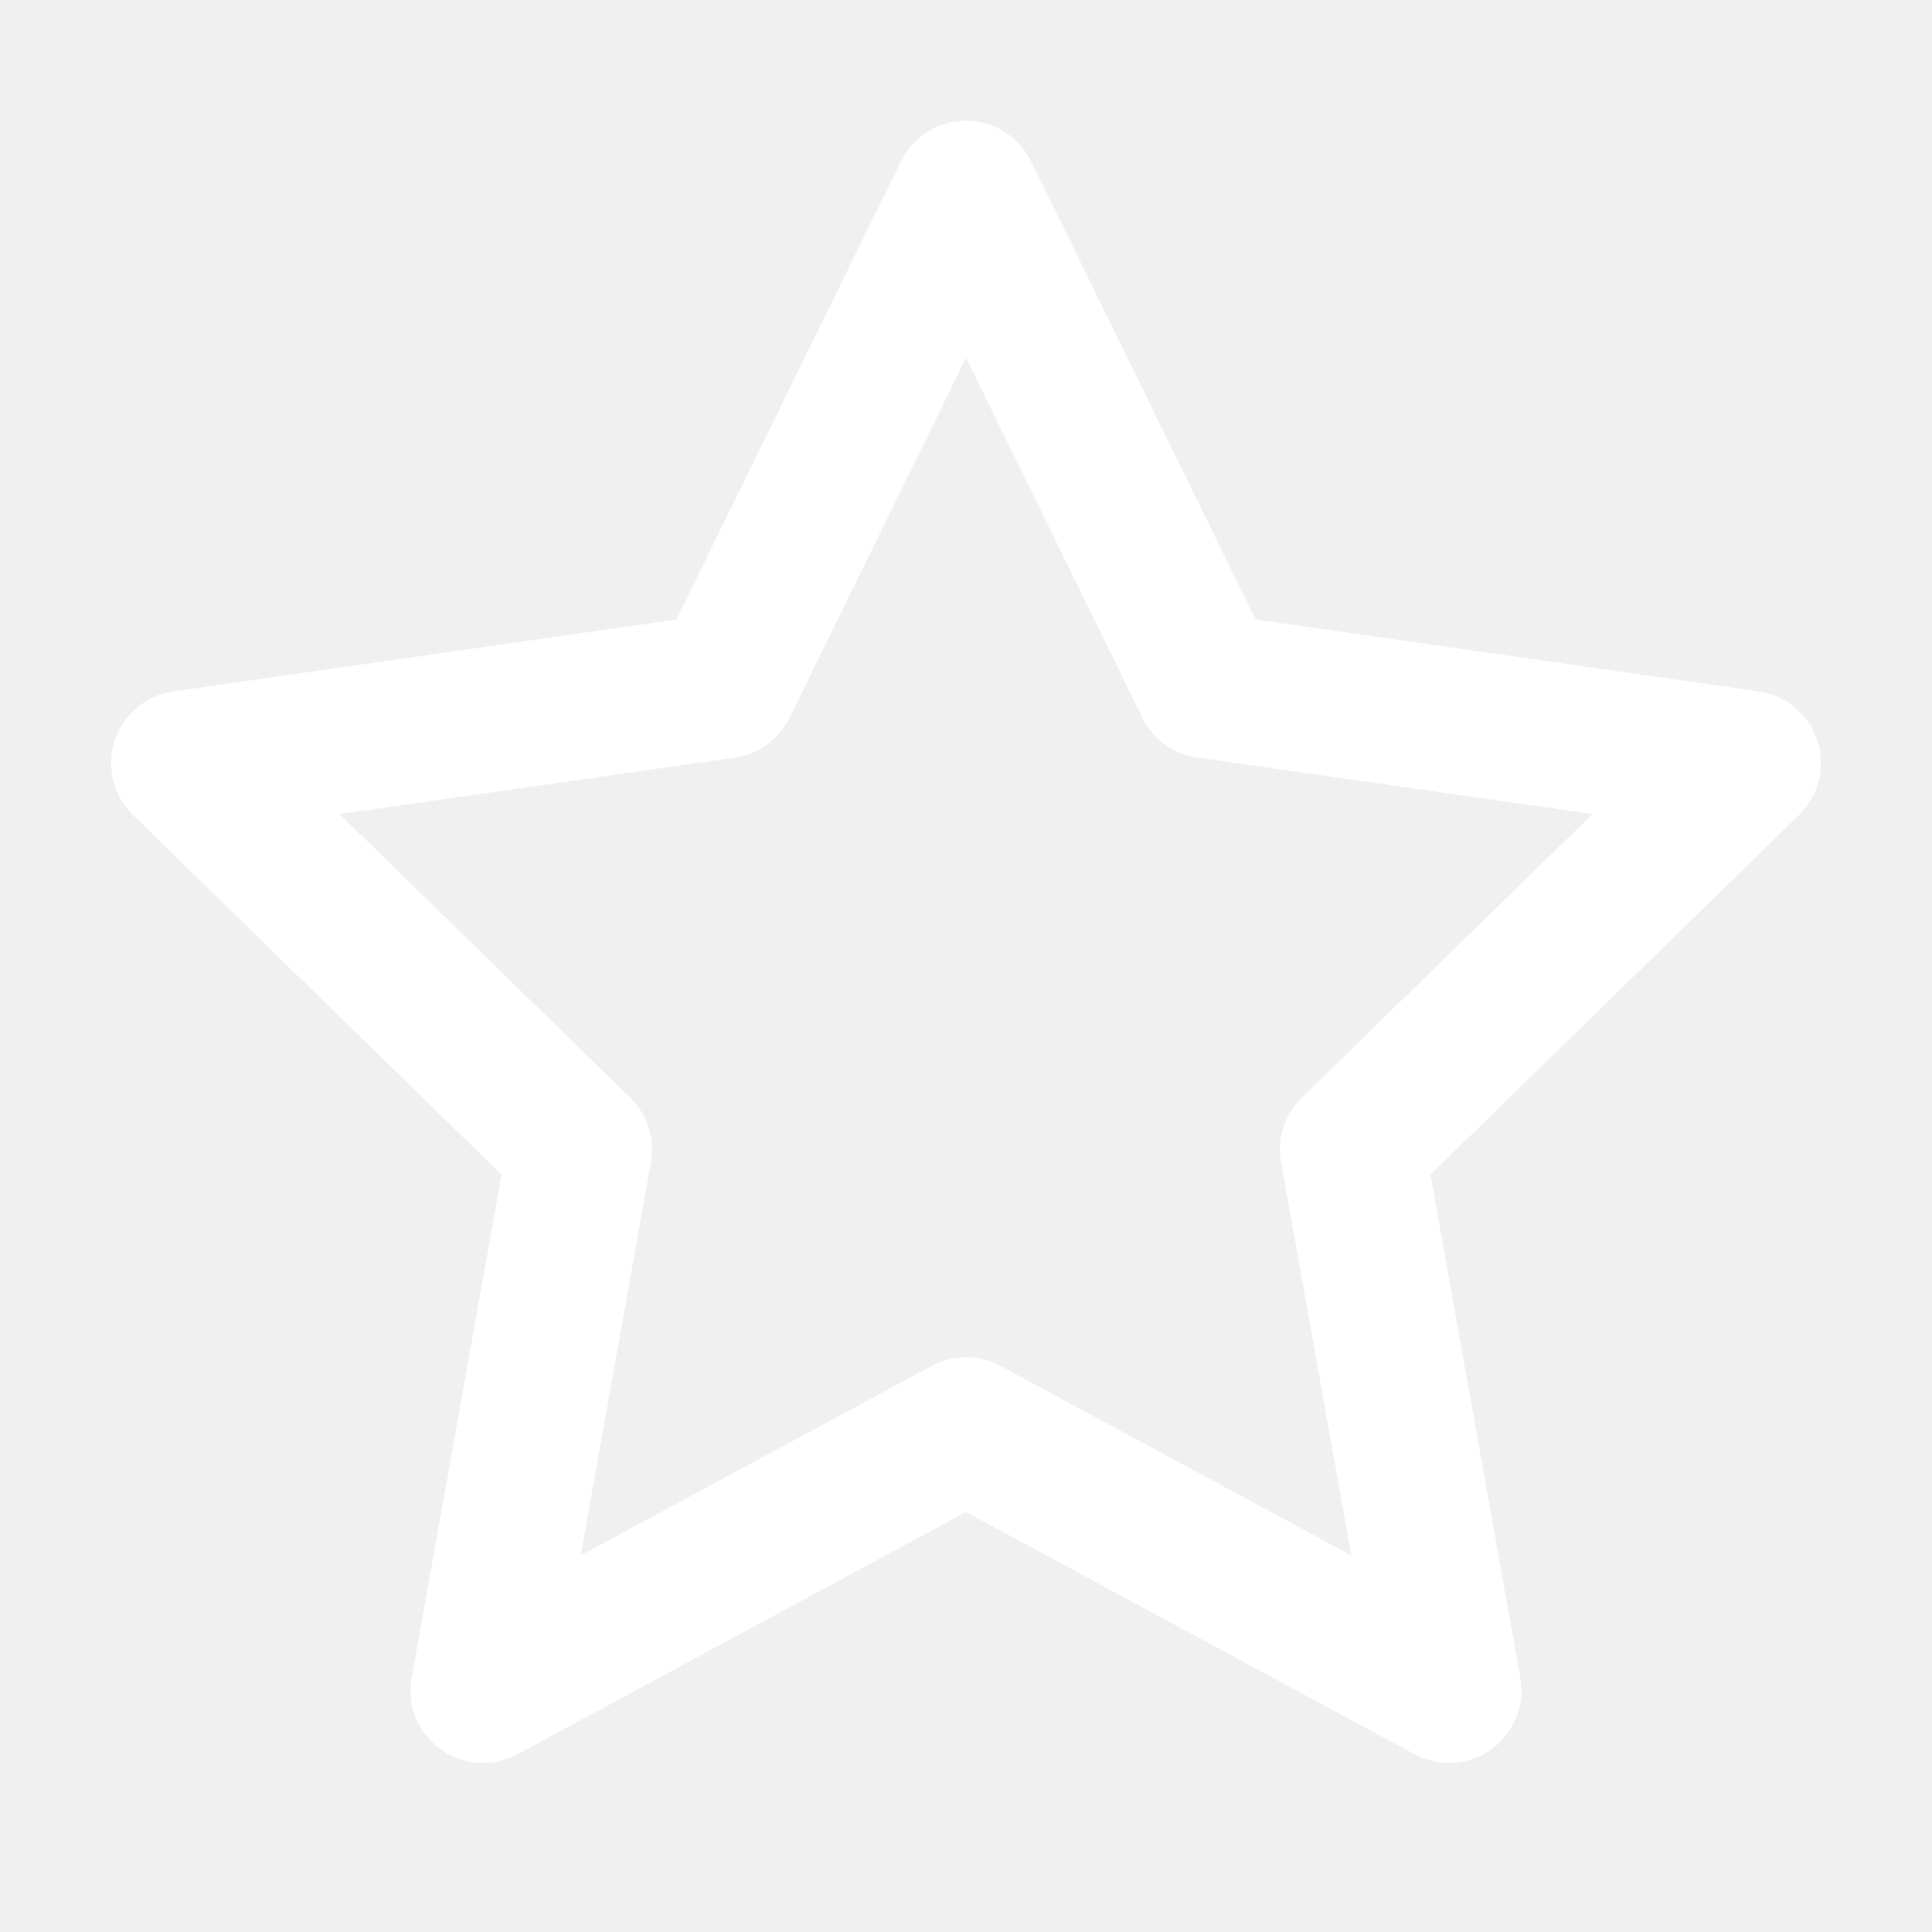
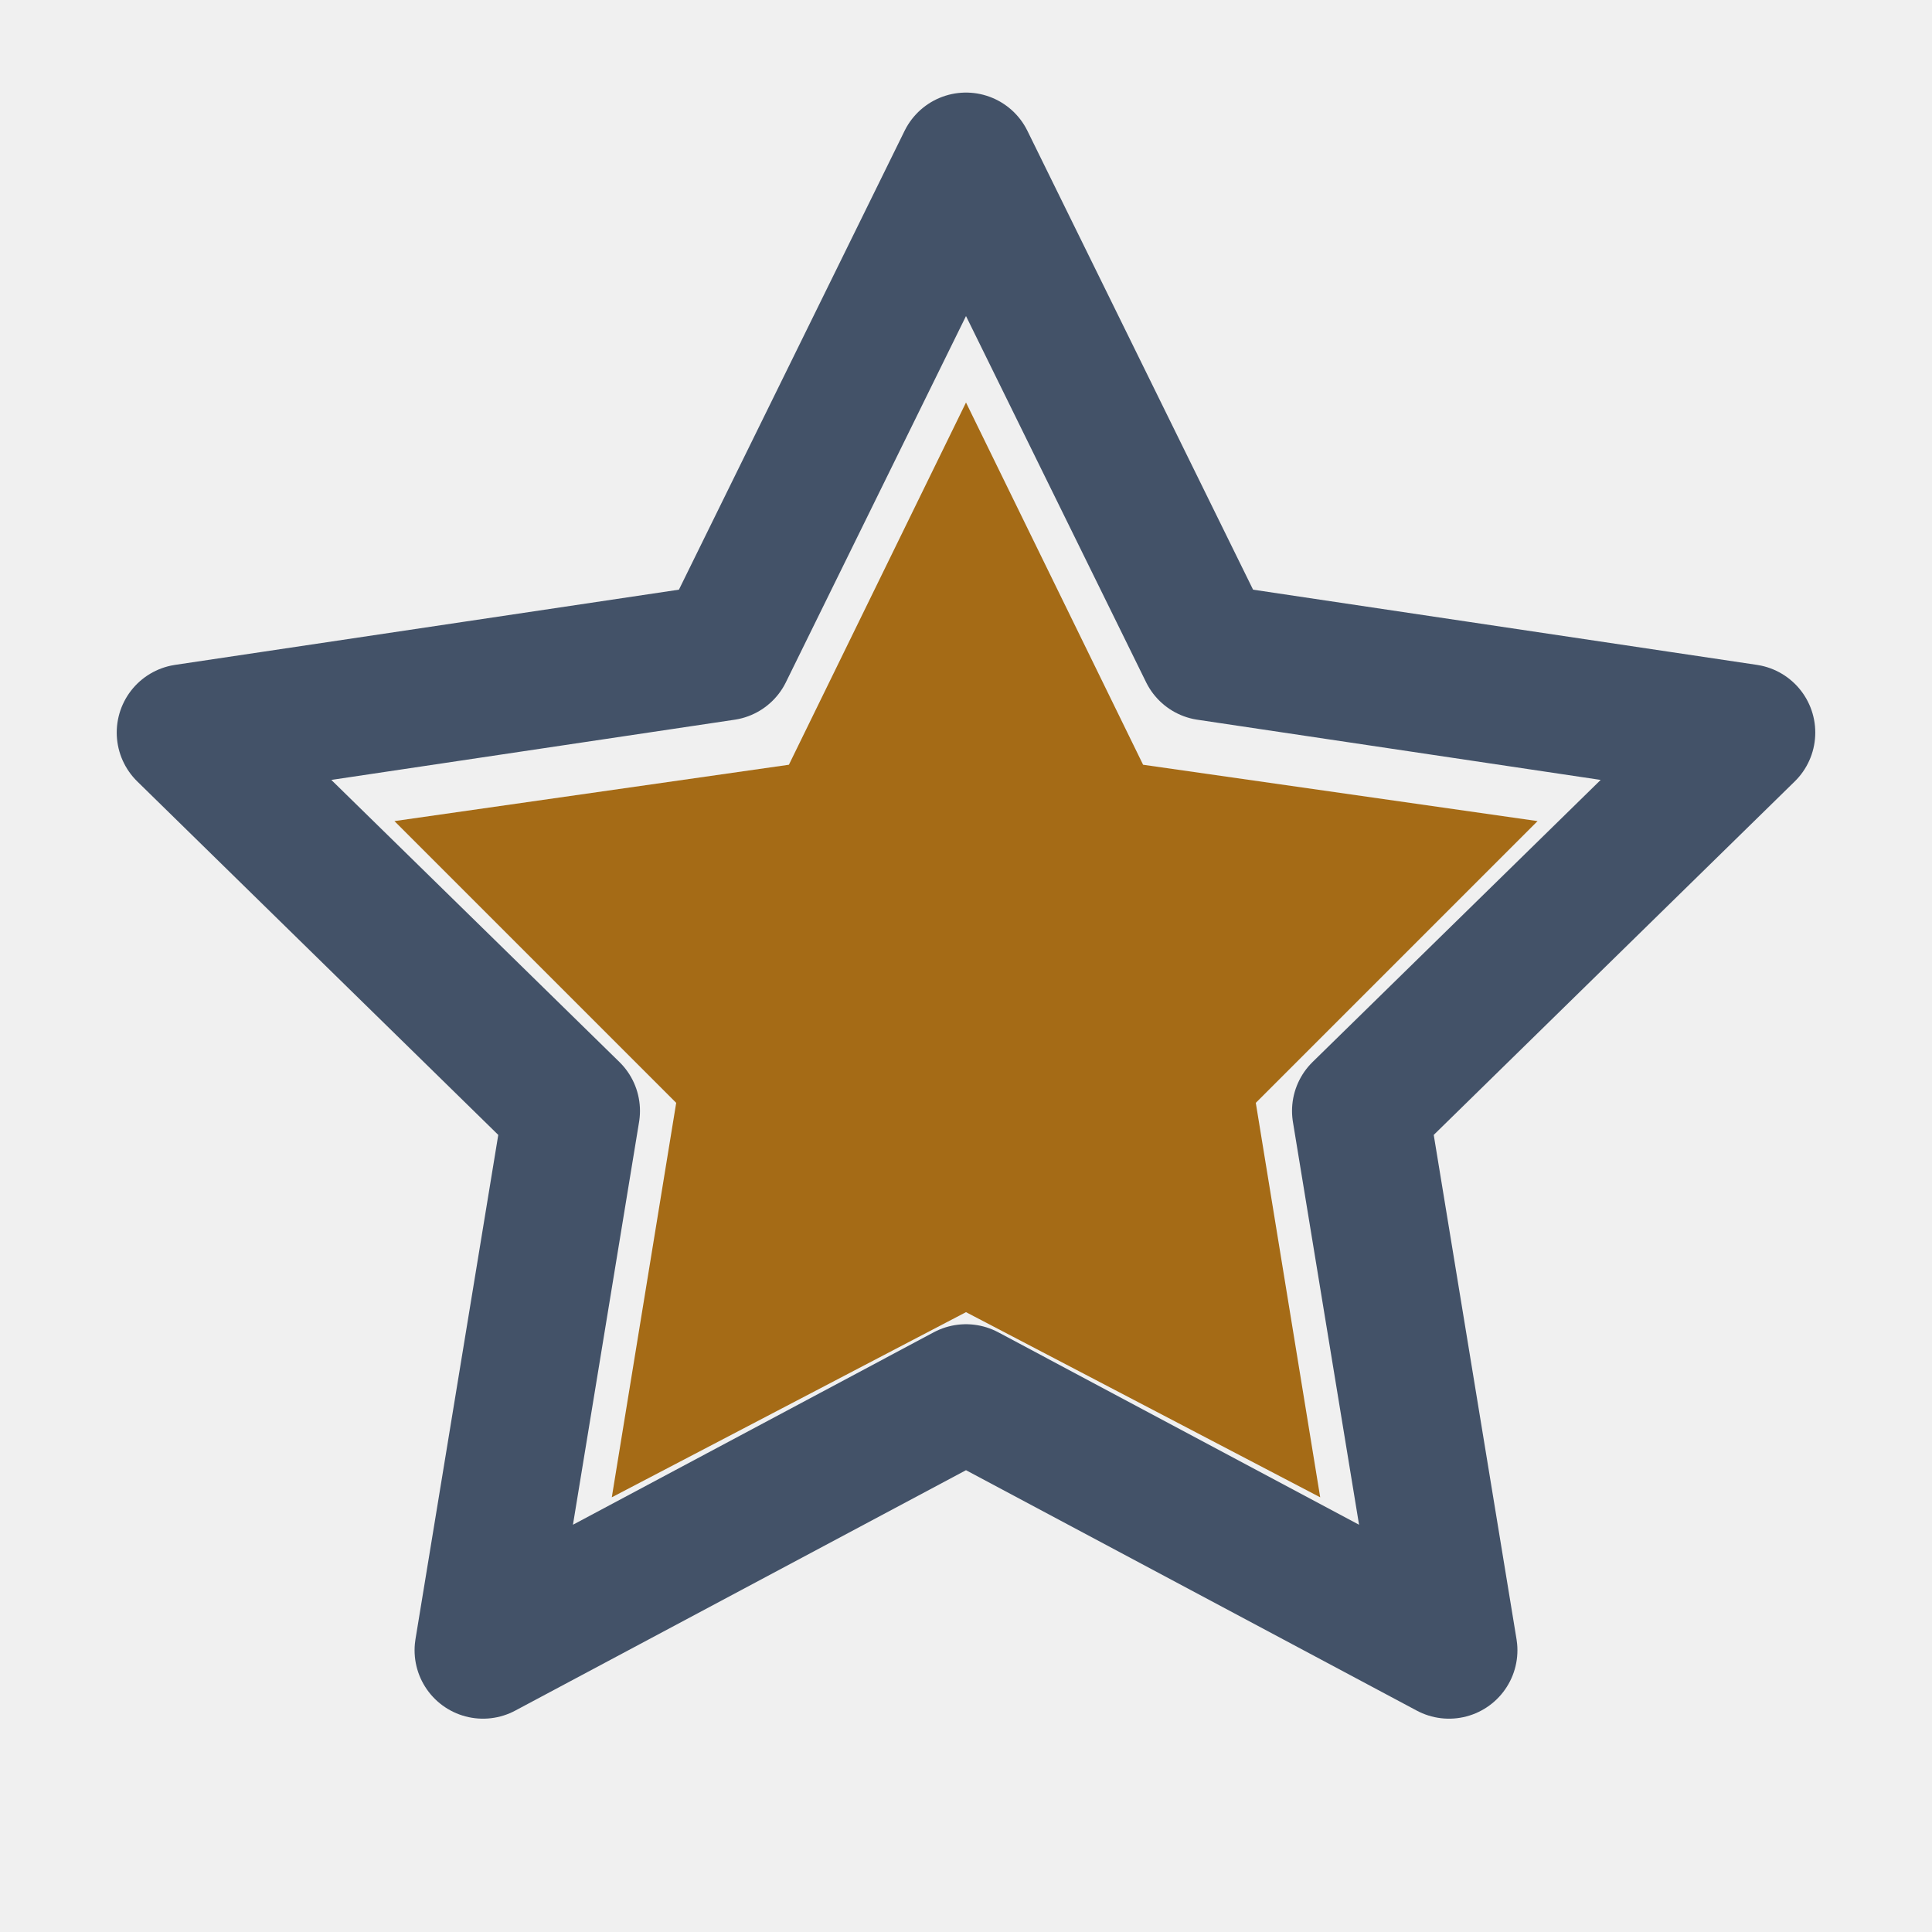
- <svg xmlns="http://www.w3.org/2000/svg" viewBox="0 0 20 20">
-   <path d="m10 2 2.5 5.1 5.6.8-4.1 4 1 5.6-5-2.7-5 2.7 1-5.6-4.1-4 5.6-.8Z" fill="none" stroke="#fff" stroke-width="1.5" stroke-linejoin="round" />
+ <svg xmlns="http://www.w3.org/2000/svg" viewBox="0 0 24 24" fill="none" stroke="#435268" stroke-width="1.7" stroke-linecap="round" stroke-linejoin="round">
+   <path d="m12 2 3 6.1 6.7 1-4.8 4.7 1.1 6.7-6-3.2-6 3.2 1.1-6.7-4.8-4.7 6.7-1Z" />
+   <g stroke="#a56b16">
+     <path d="m12 5 2.2 4.5 4.9.7-3.5 3.5.8 4.9-4.4-2.3-4.4 2.3.8-4.9-3.5-3.5 4.9-.7Z" fill="#a56b16" stroke="none" />
+   </g>
</svg>
